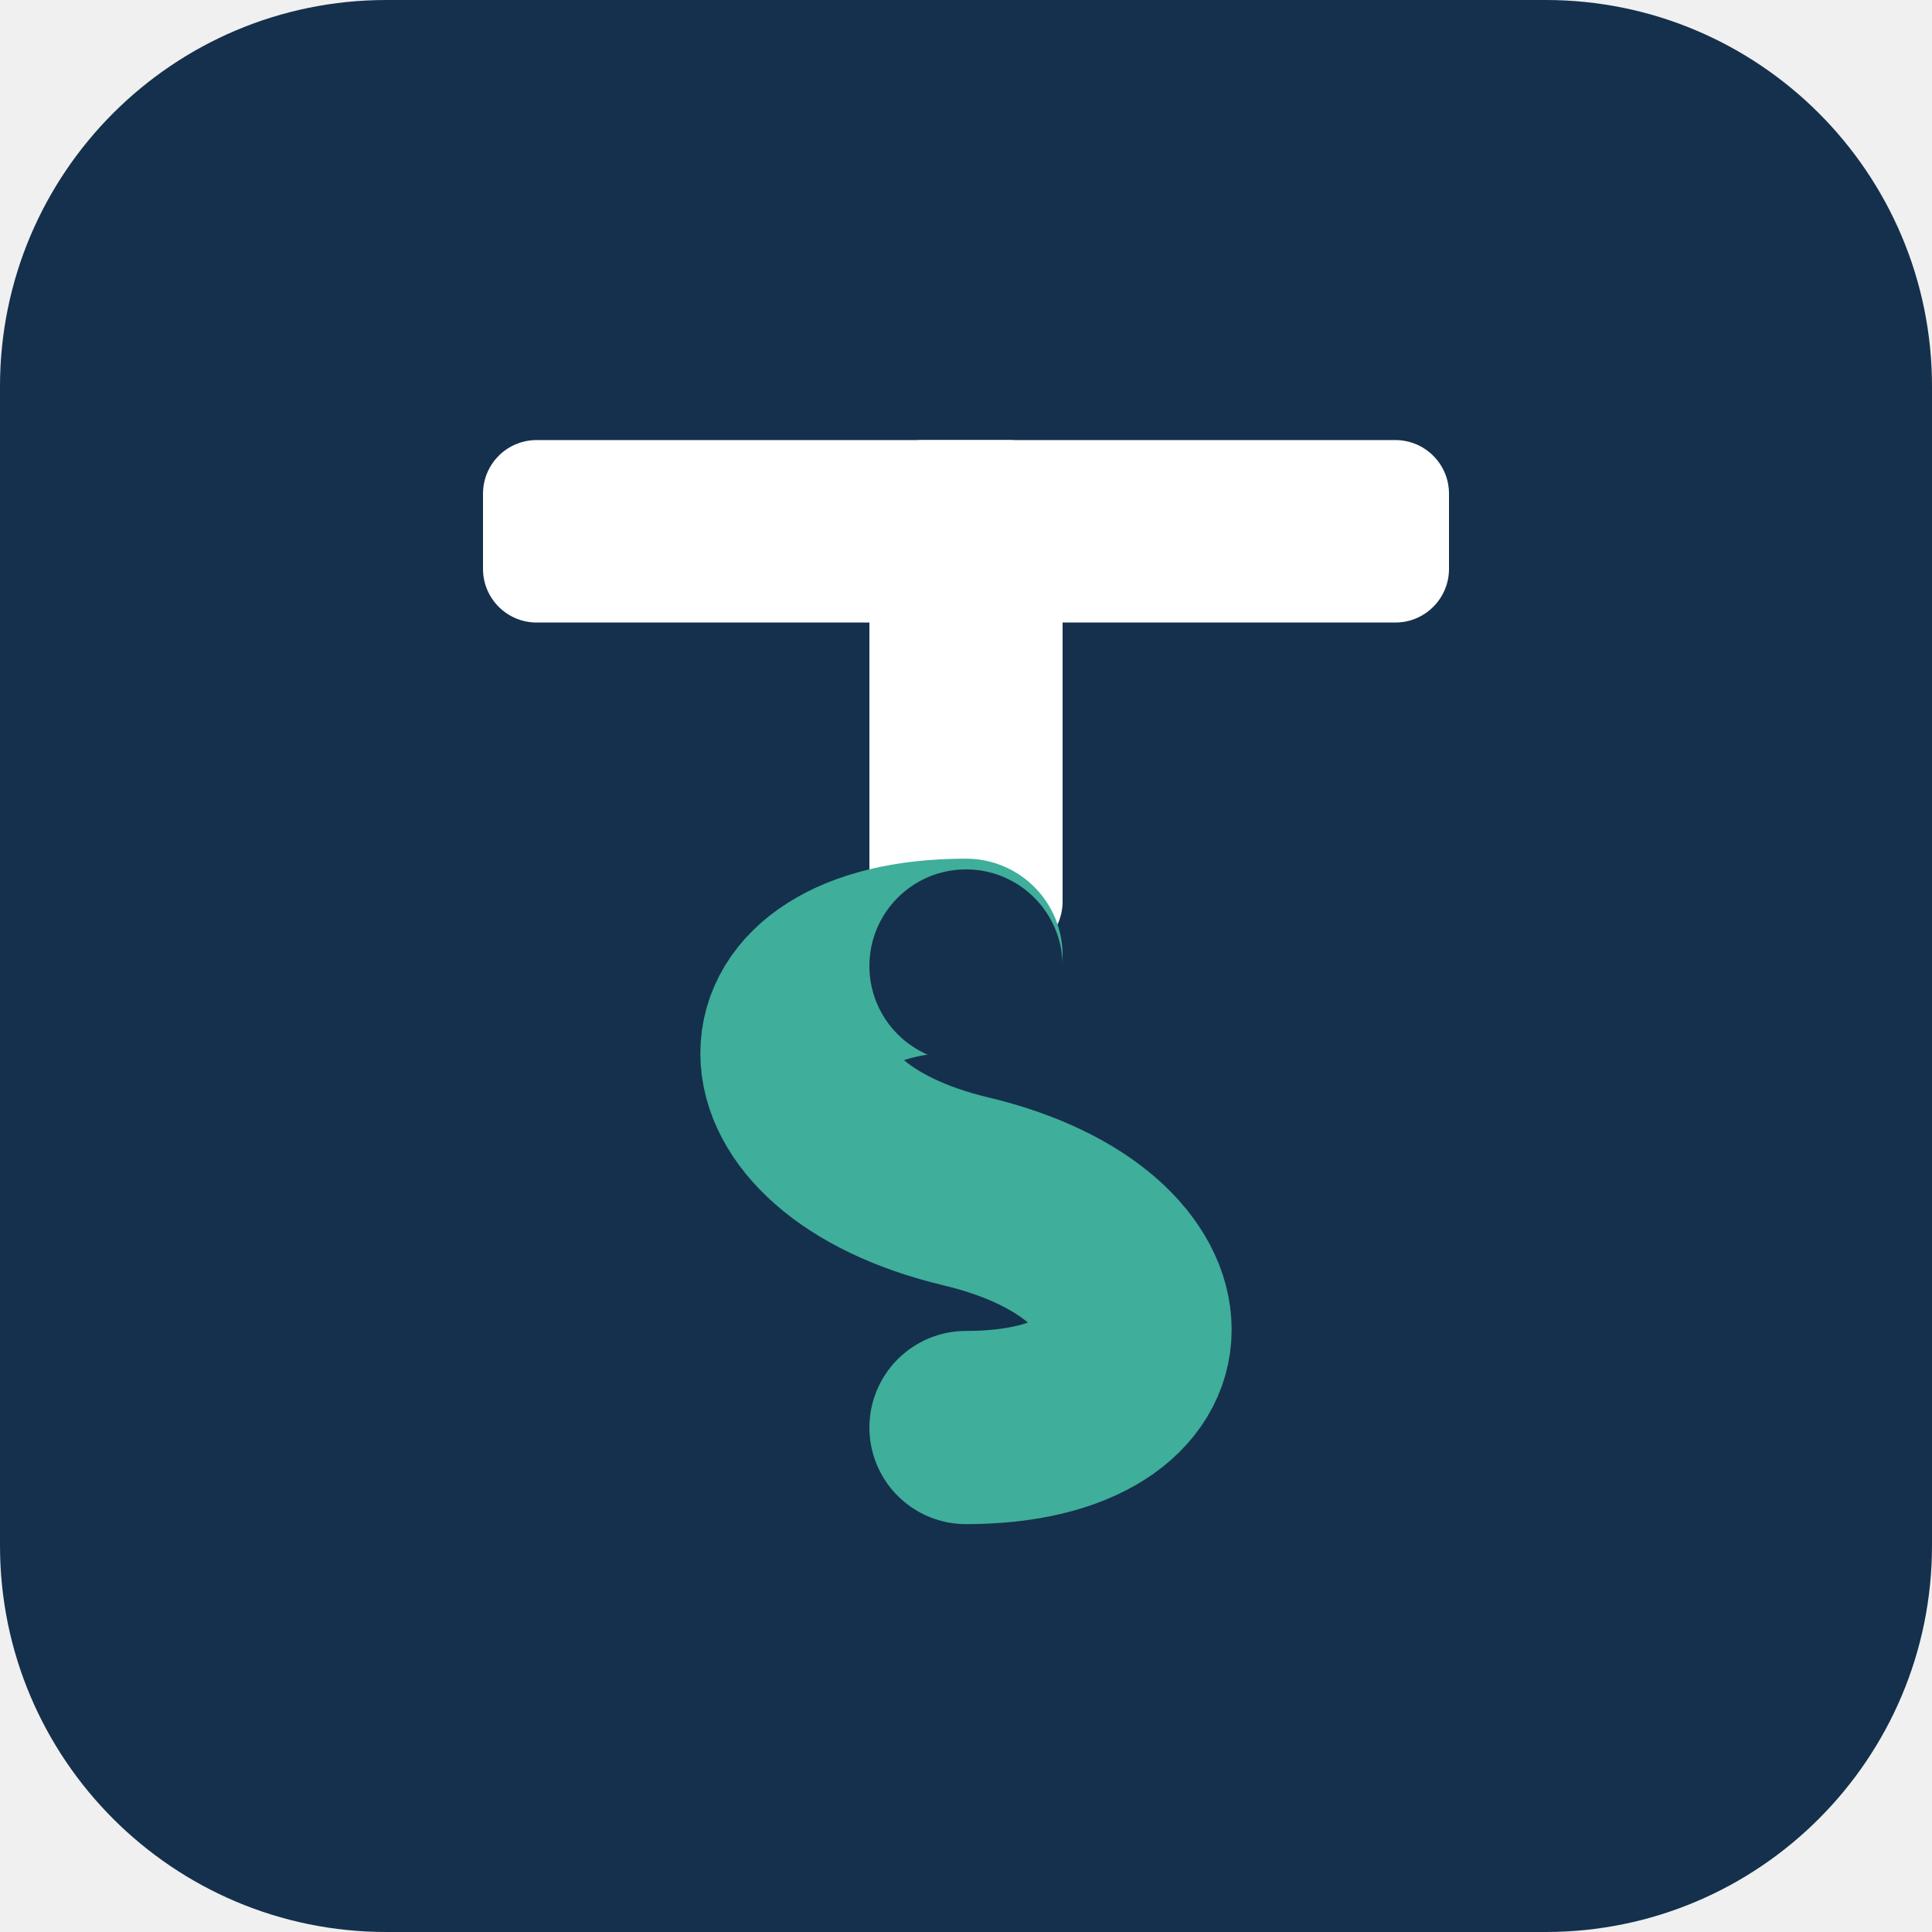
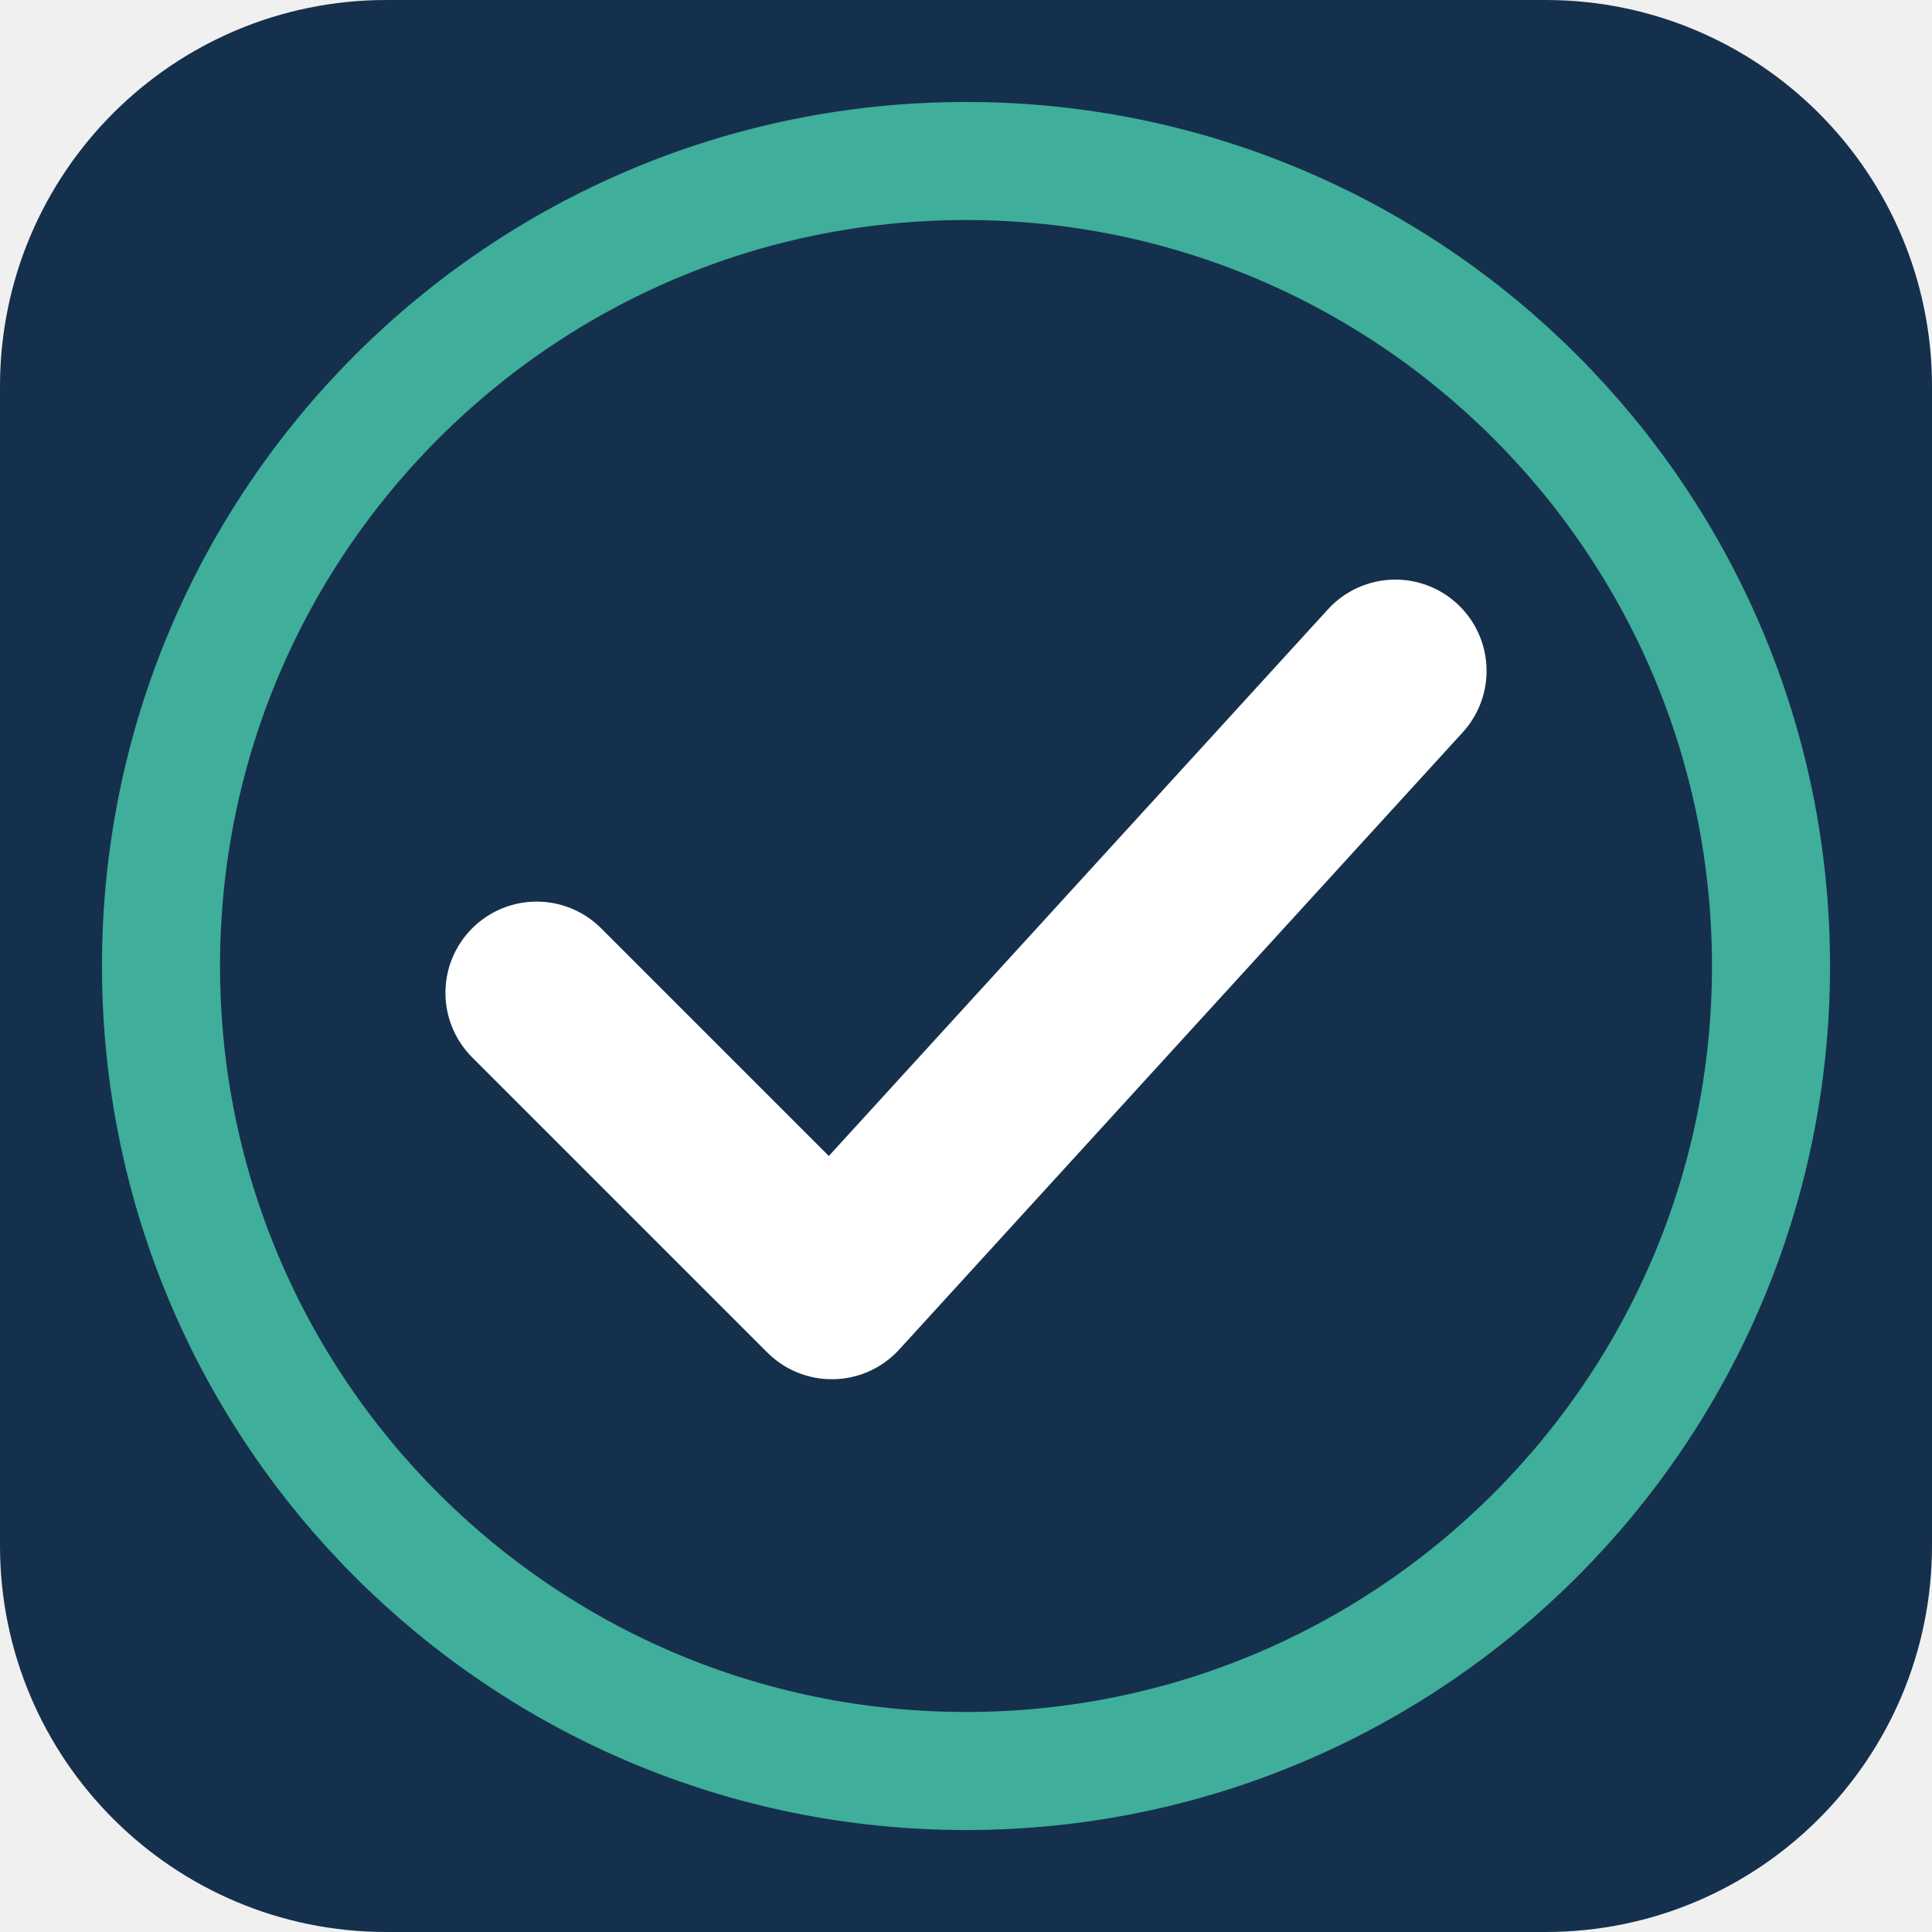
<svg xmlns="http://www.w3.org/2000/svg" width="48" height="48" viewBox="160 50 360 360">
  <rect x="160" y="50" width="360" height="360" rx="72" fill="#15304C" />
-   <rect x="250" y="132" width="180" height="34" rx="10" fill="#FFFFFF" />
-   <rect x="322" y="132" width="36" height="96" rx="10" fill="#FFFFFF" />
-   <path d="M340,228 C298,228 298,262 340,272 C382,282 382,316 340,316" fill="none" stroke="#3FAE9A" stroke-width="36" stroke-linecap="round" />
-   <circle cx="340" cy="230" r="18" fill="#15304C" />
+   <circle cx="340" cy="230" r="150" fill="none" stroke="#3FAE9A" stroke-width="22" />
+   <path d="M260,235 L315,290 L420,175" fill="none" stroke="#FFFFFF" stroke-width="34" stroke-linecap="round" stroke-linejoin="round" />
</svg>
